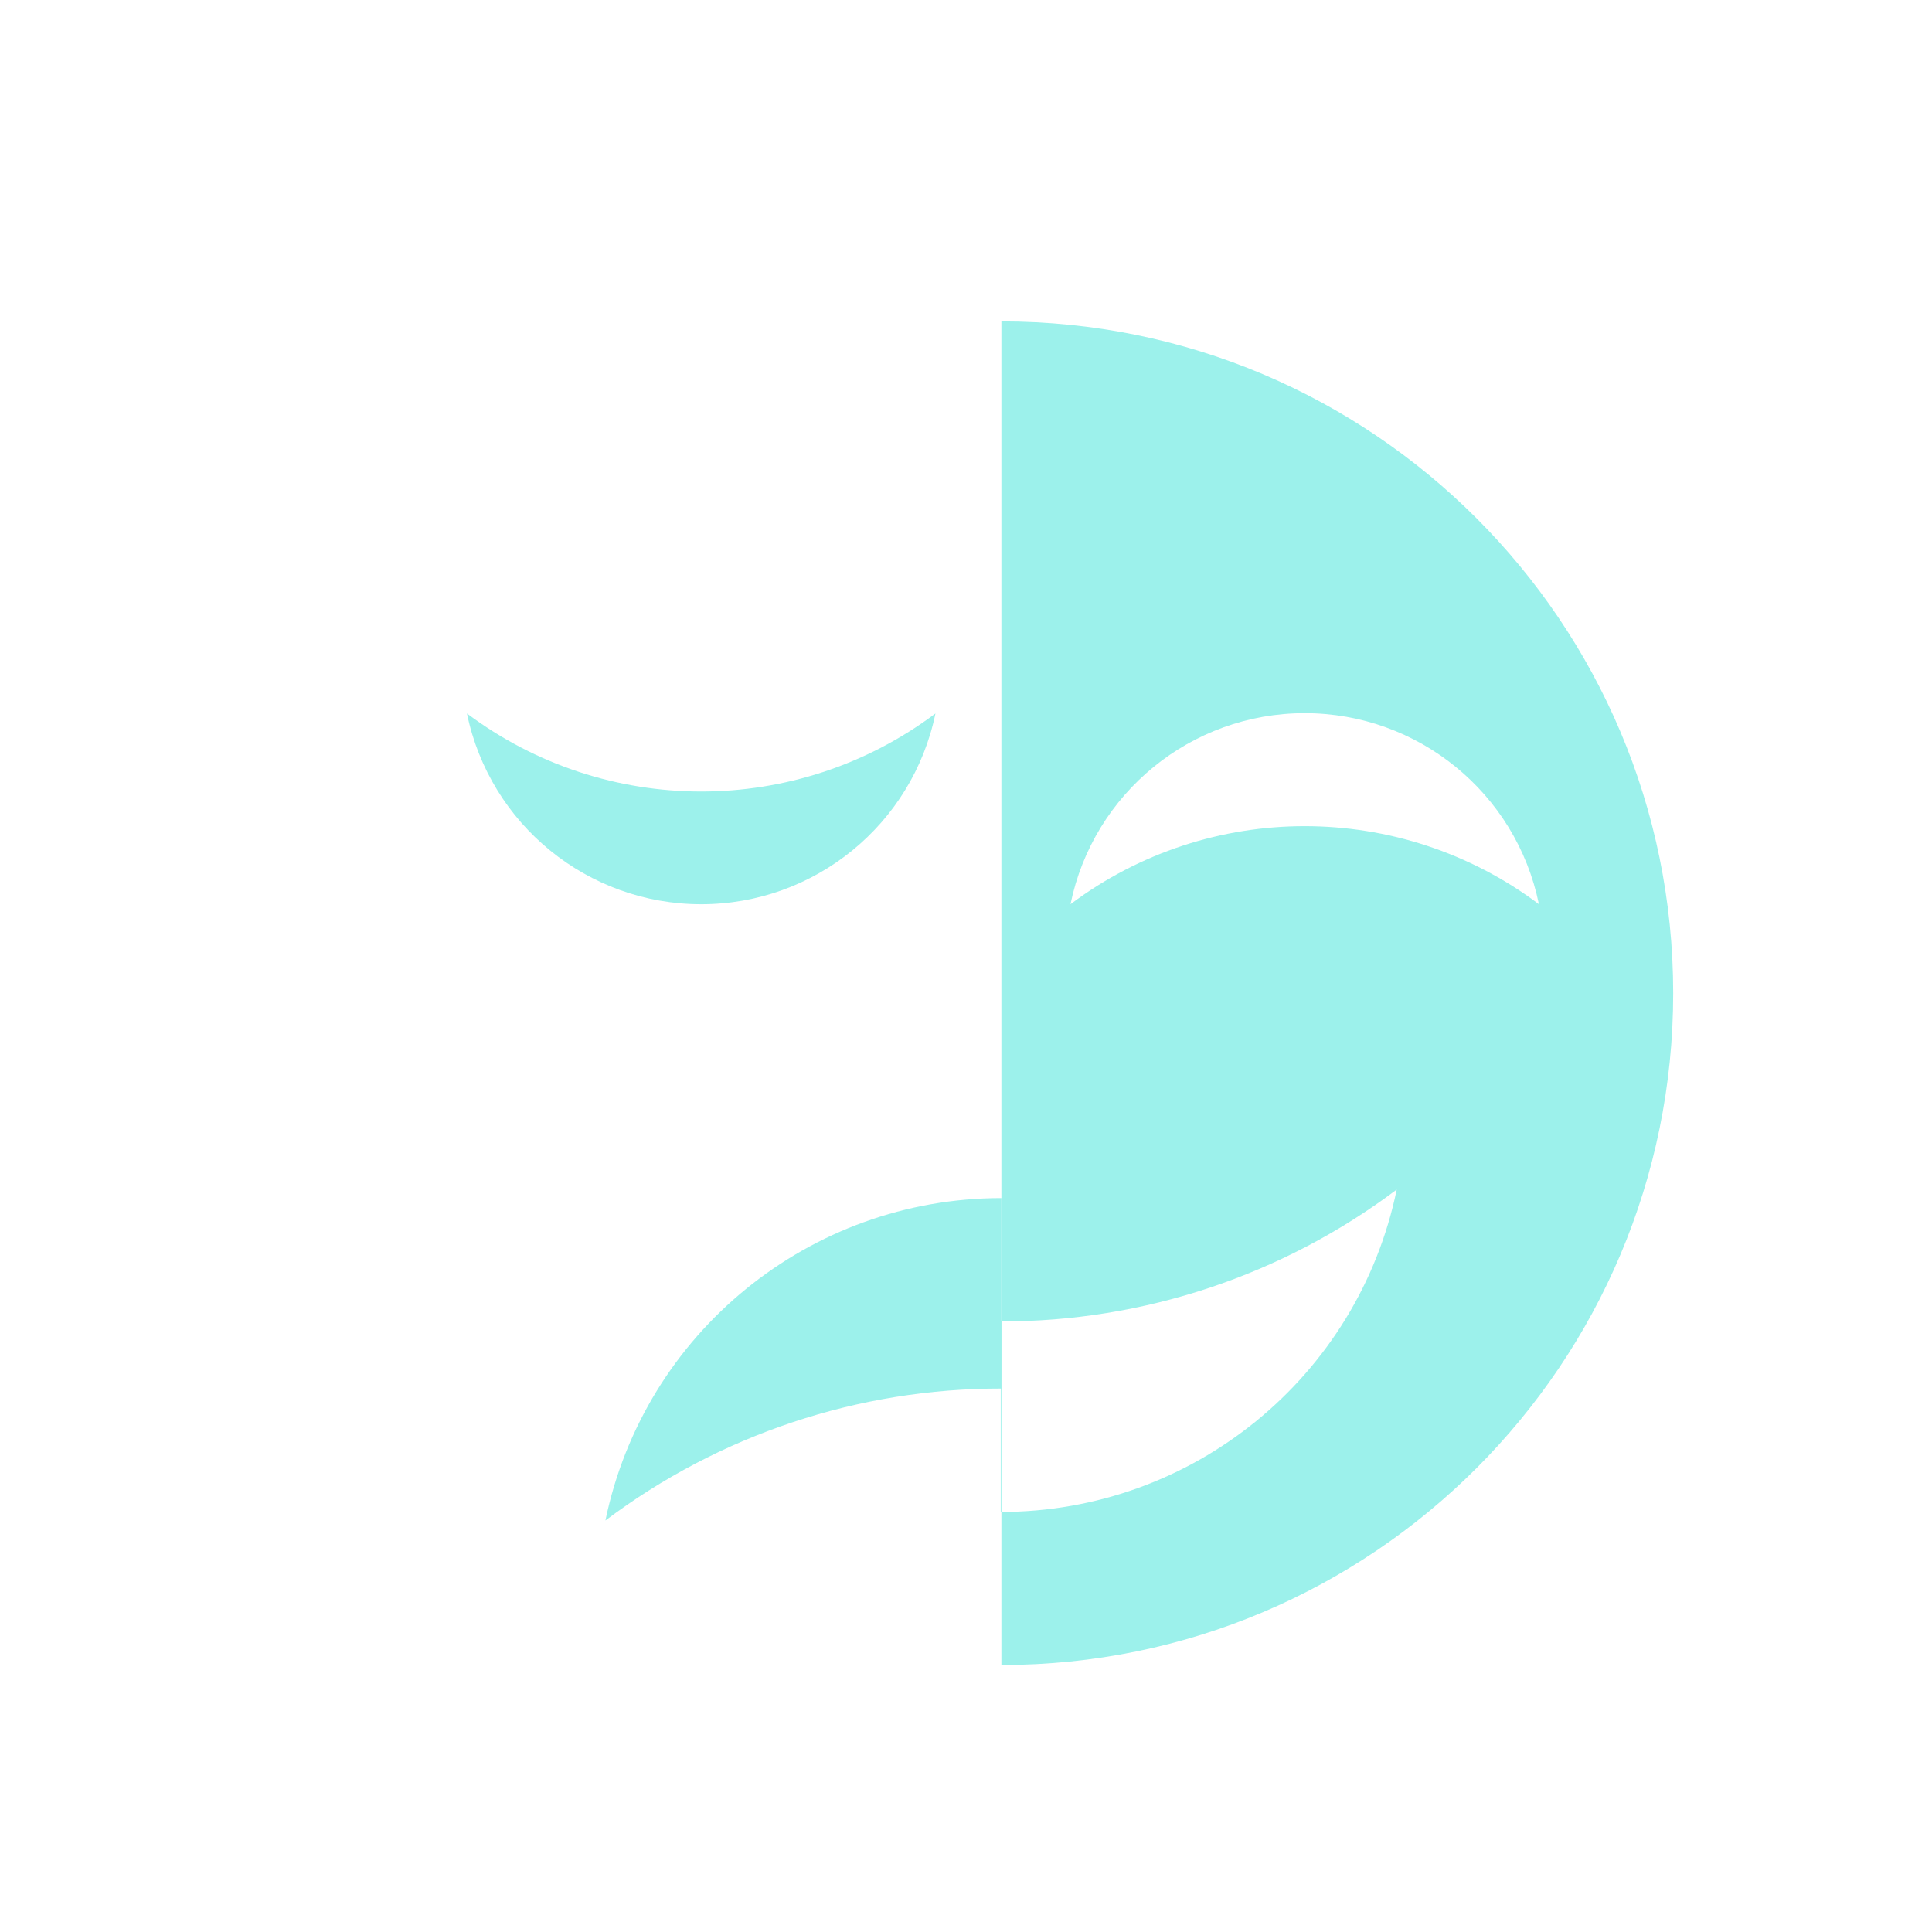
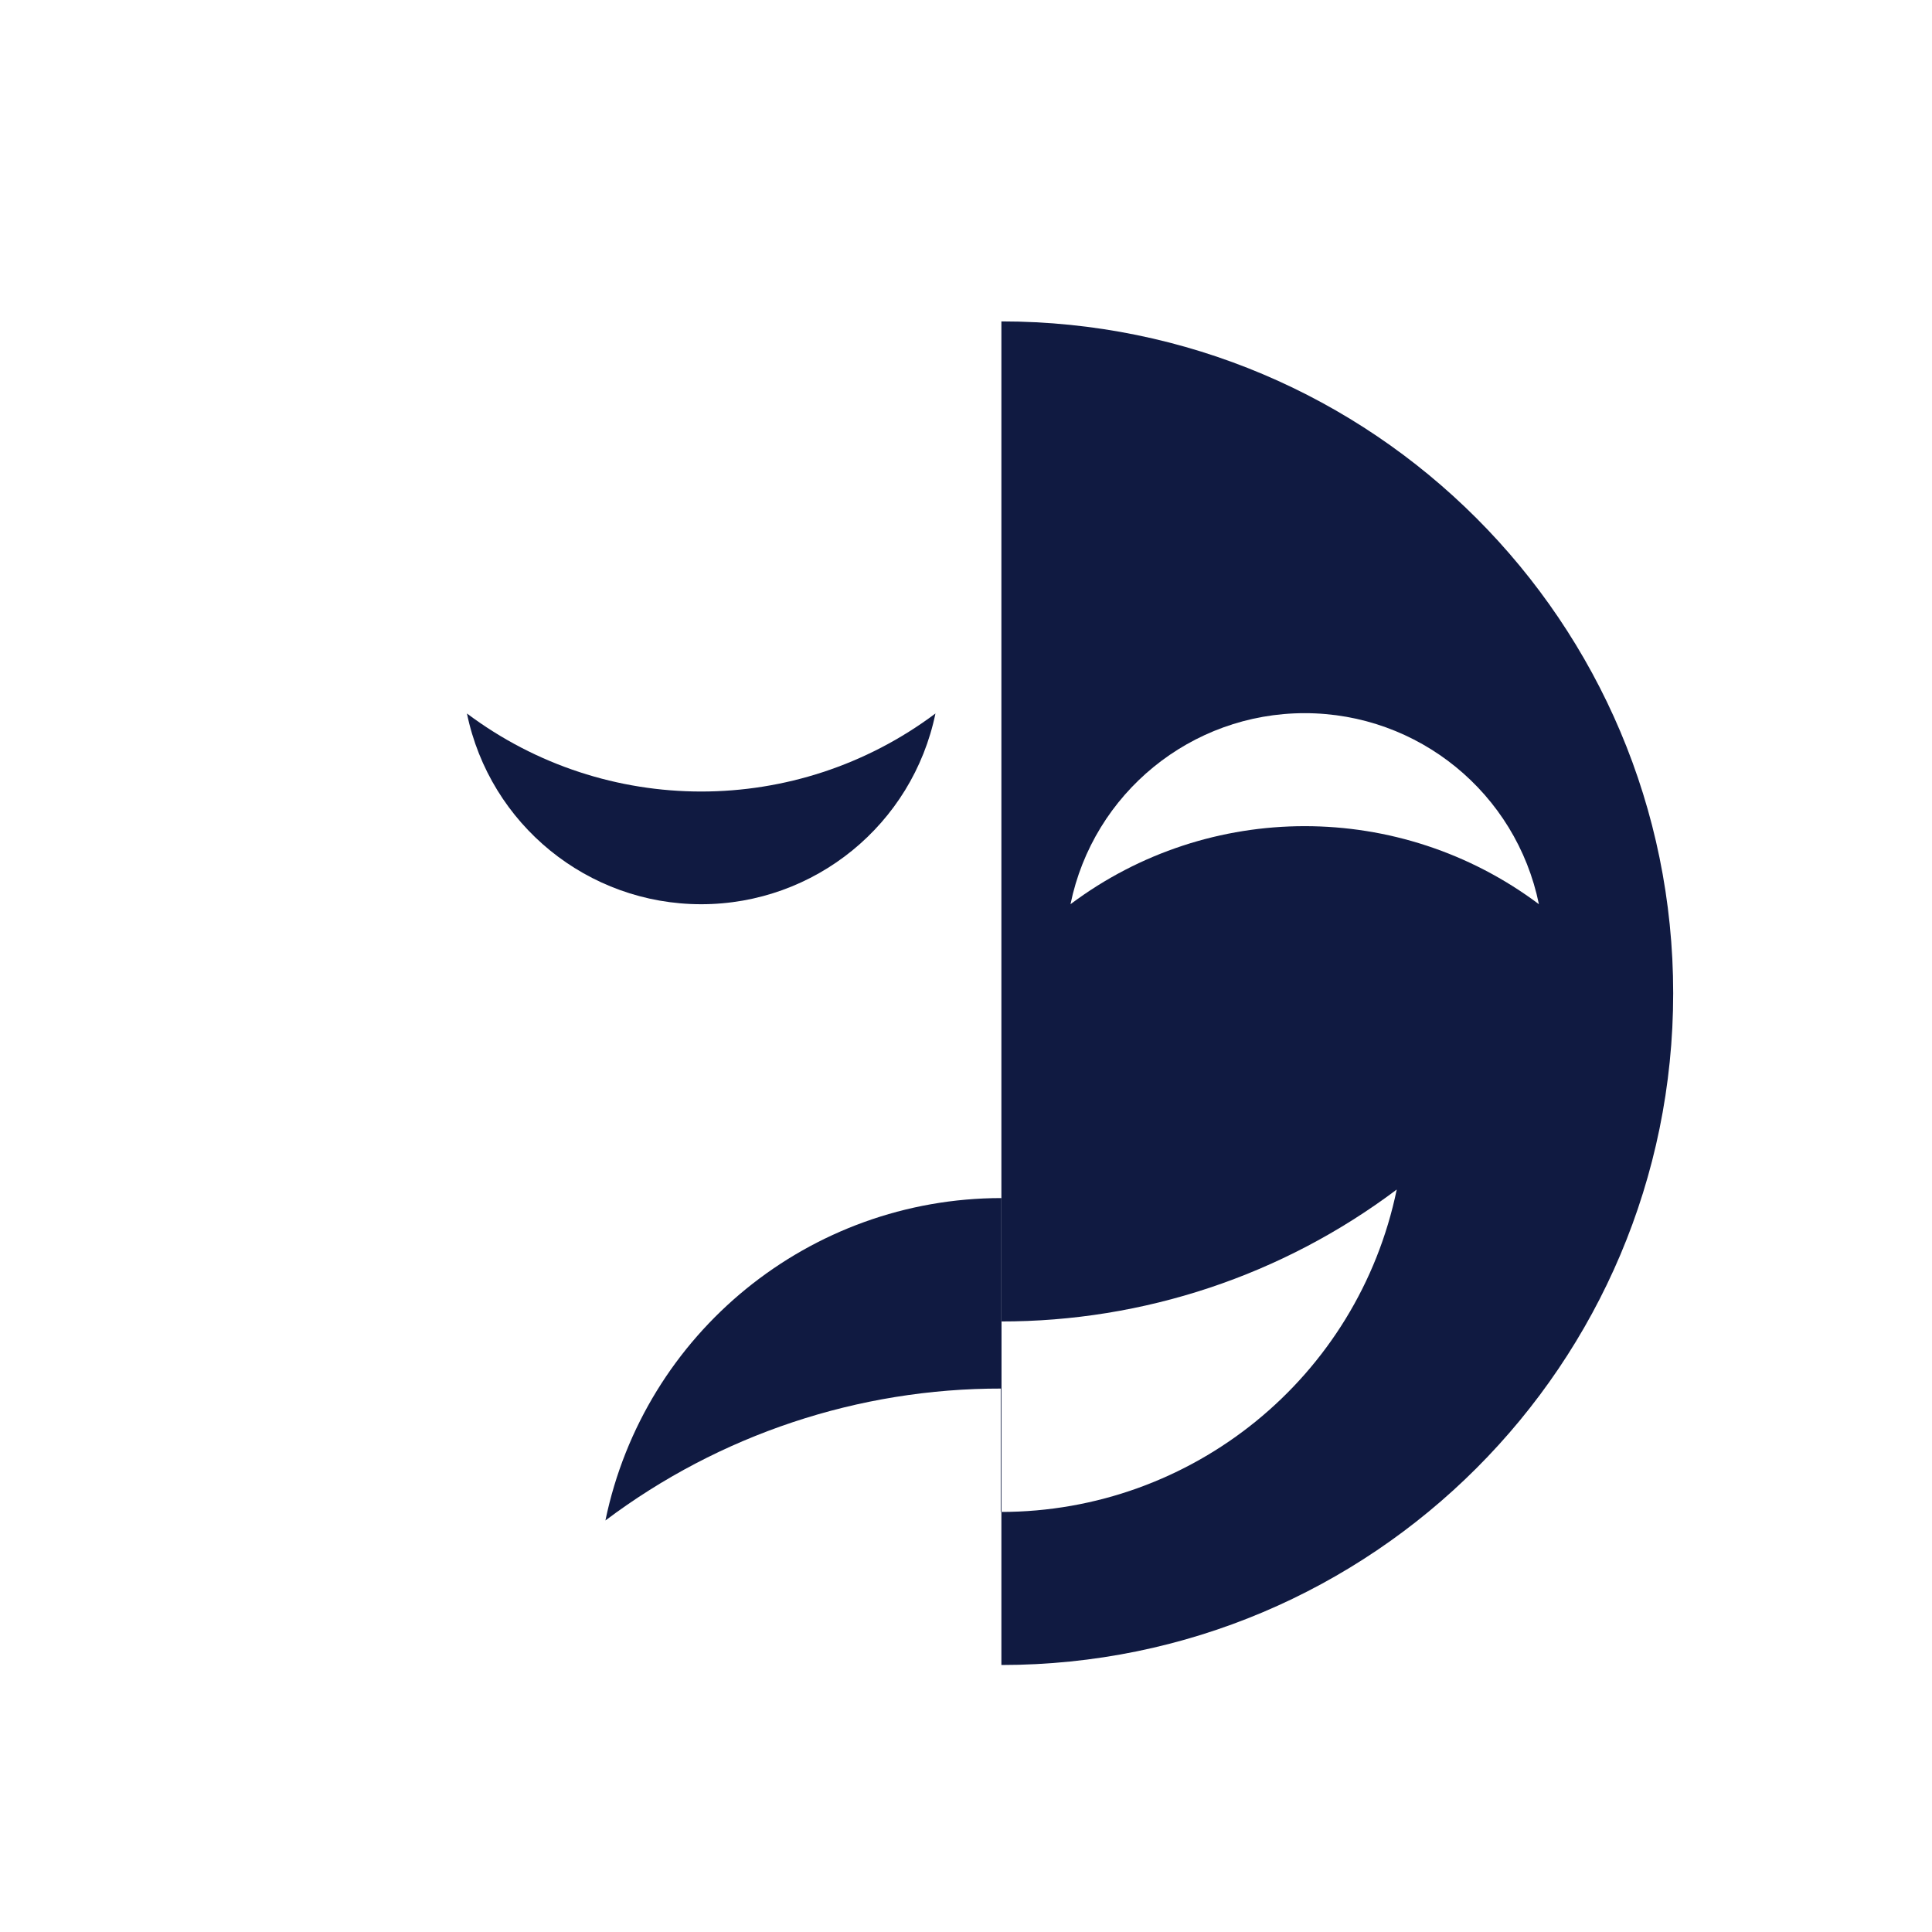
<svg xmlns="http://www.w3.org/2000/svg" width="160" height="160" viewBox="0 0 160 160">
  <defs>
-     <style>.a{fill:none;}.b{fill:#9cf1eb;}</style>
+     <style>.a{fill:none;}.b{fill:#101a41;}</style>
  </defs>
  <rect class="a" width="160" height="160" />
  <path class="a" d="M93.815,37.23a55.635,55.635,0,1,0,0,111.271" transform="translate(-10.884 -10.613)" />
  <path class="b" d="M54.09,82.65a32.35,32.35,0,0,0,38.8,0,19.811,19.811,0,0,1-38.8,0Z" transform="translate(-15.42 -23.562)" />
  <path class="b" d="M115.977,37.23a55.635,55.635,0,1,1,0,111.271ZM121.7,85.495a32.336,32.336,0,0,1,38.792,0,19.8,19.8,0,0,0-38.792,0Zm-5.777,50.331a33.48,33.48,0,0,0,32.794-26.7,54.406,54.406,0,0,1-32.794,10.924" transform="translate(-33.046 -10.613)" />
  <path class="b" d="M102.924,154.558A54.406,54.406,0,0,0,70.13,165.482a33.5,33.5,0,0,1,32.794-26.7" transform="translate(-19.992 -39.563)" />
</svg>
